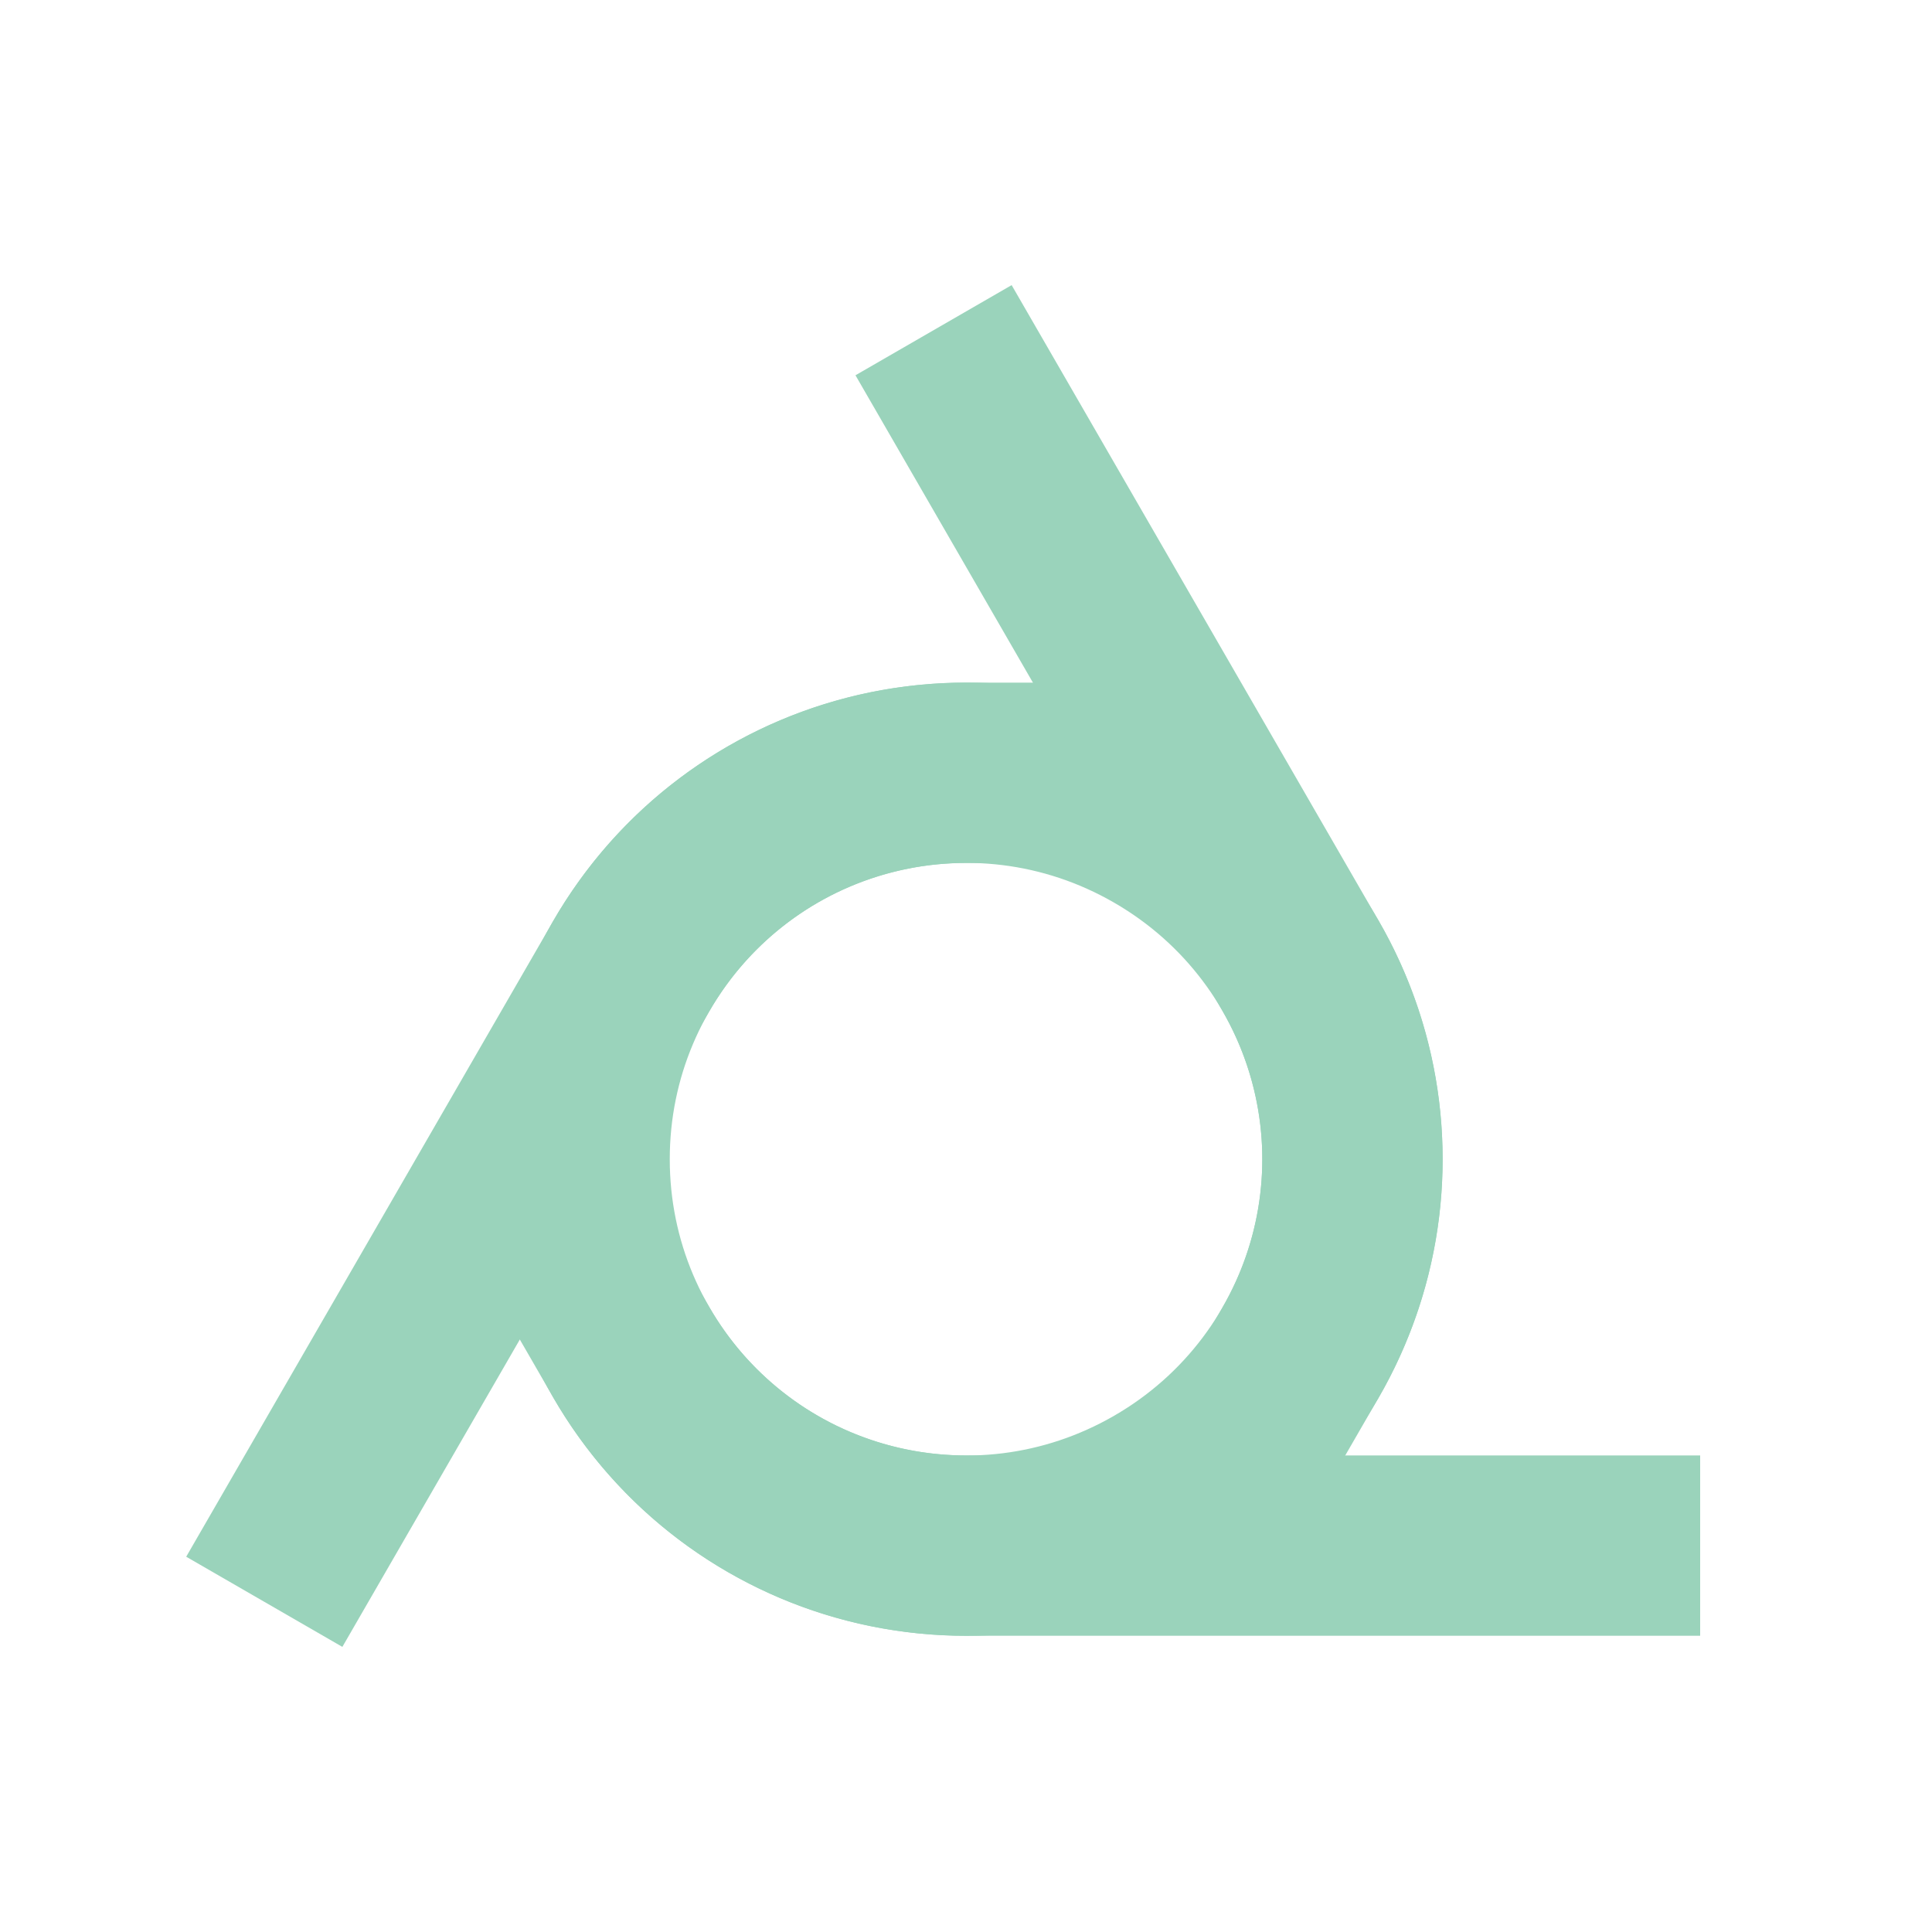
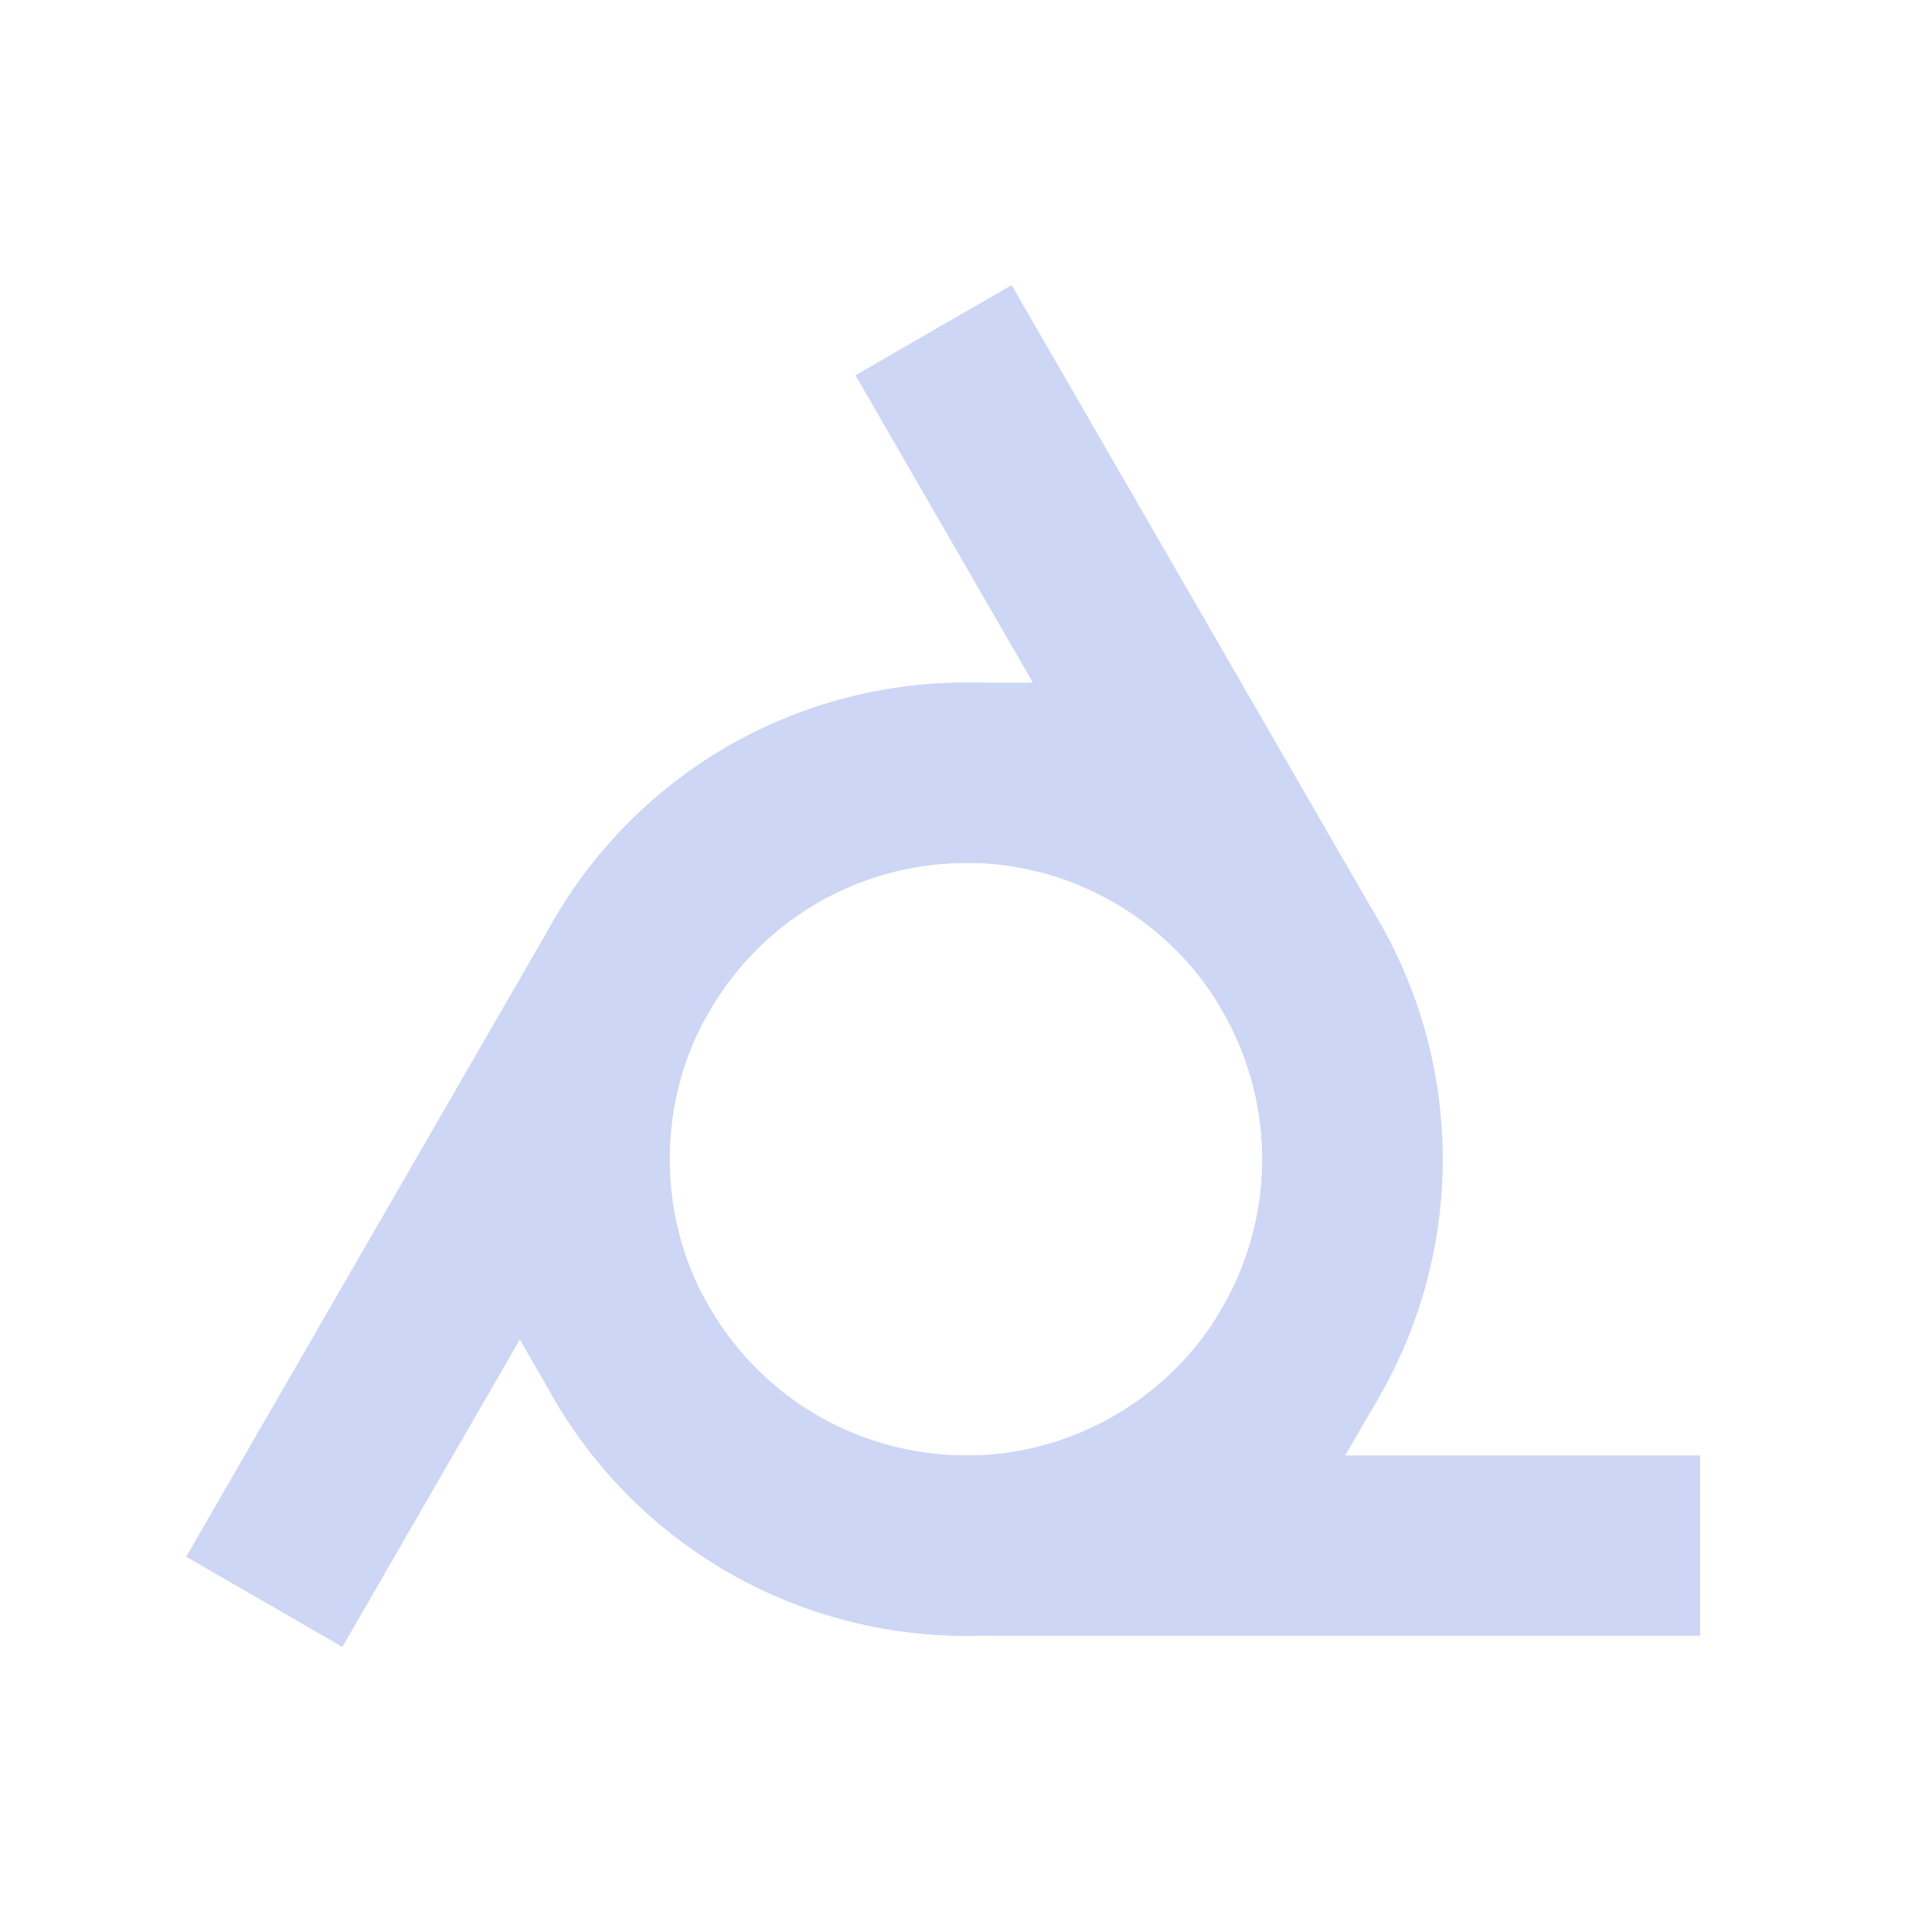
- <svg xmlns="http://www.w3.org/2000/svg" fill="none" height="300" stroke="#9AD3BB" stroke-linecap="square" stroke-width="28" width="300">
+ <svg xmlns="http://www.w3.org/2000/svg" fill="none" height="300" stroke="#cdd6f4" stroke-linecap="square" stroke-width="28" width="300">
  <path d="M201.962 210a60 60 0 10-103.924-60l-50 86.603" />
  <path d="M98.038 210a60 60 0 10103.924-60l-50-86.603" />
  <path d="M150 120a60 60 0 100 120h100" />
</svg>
